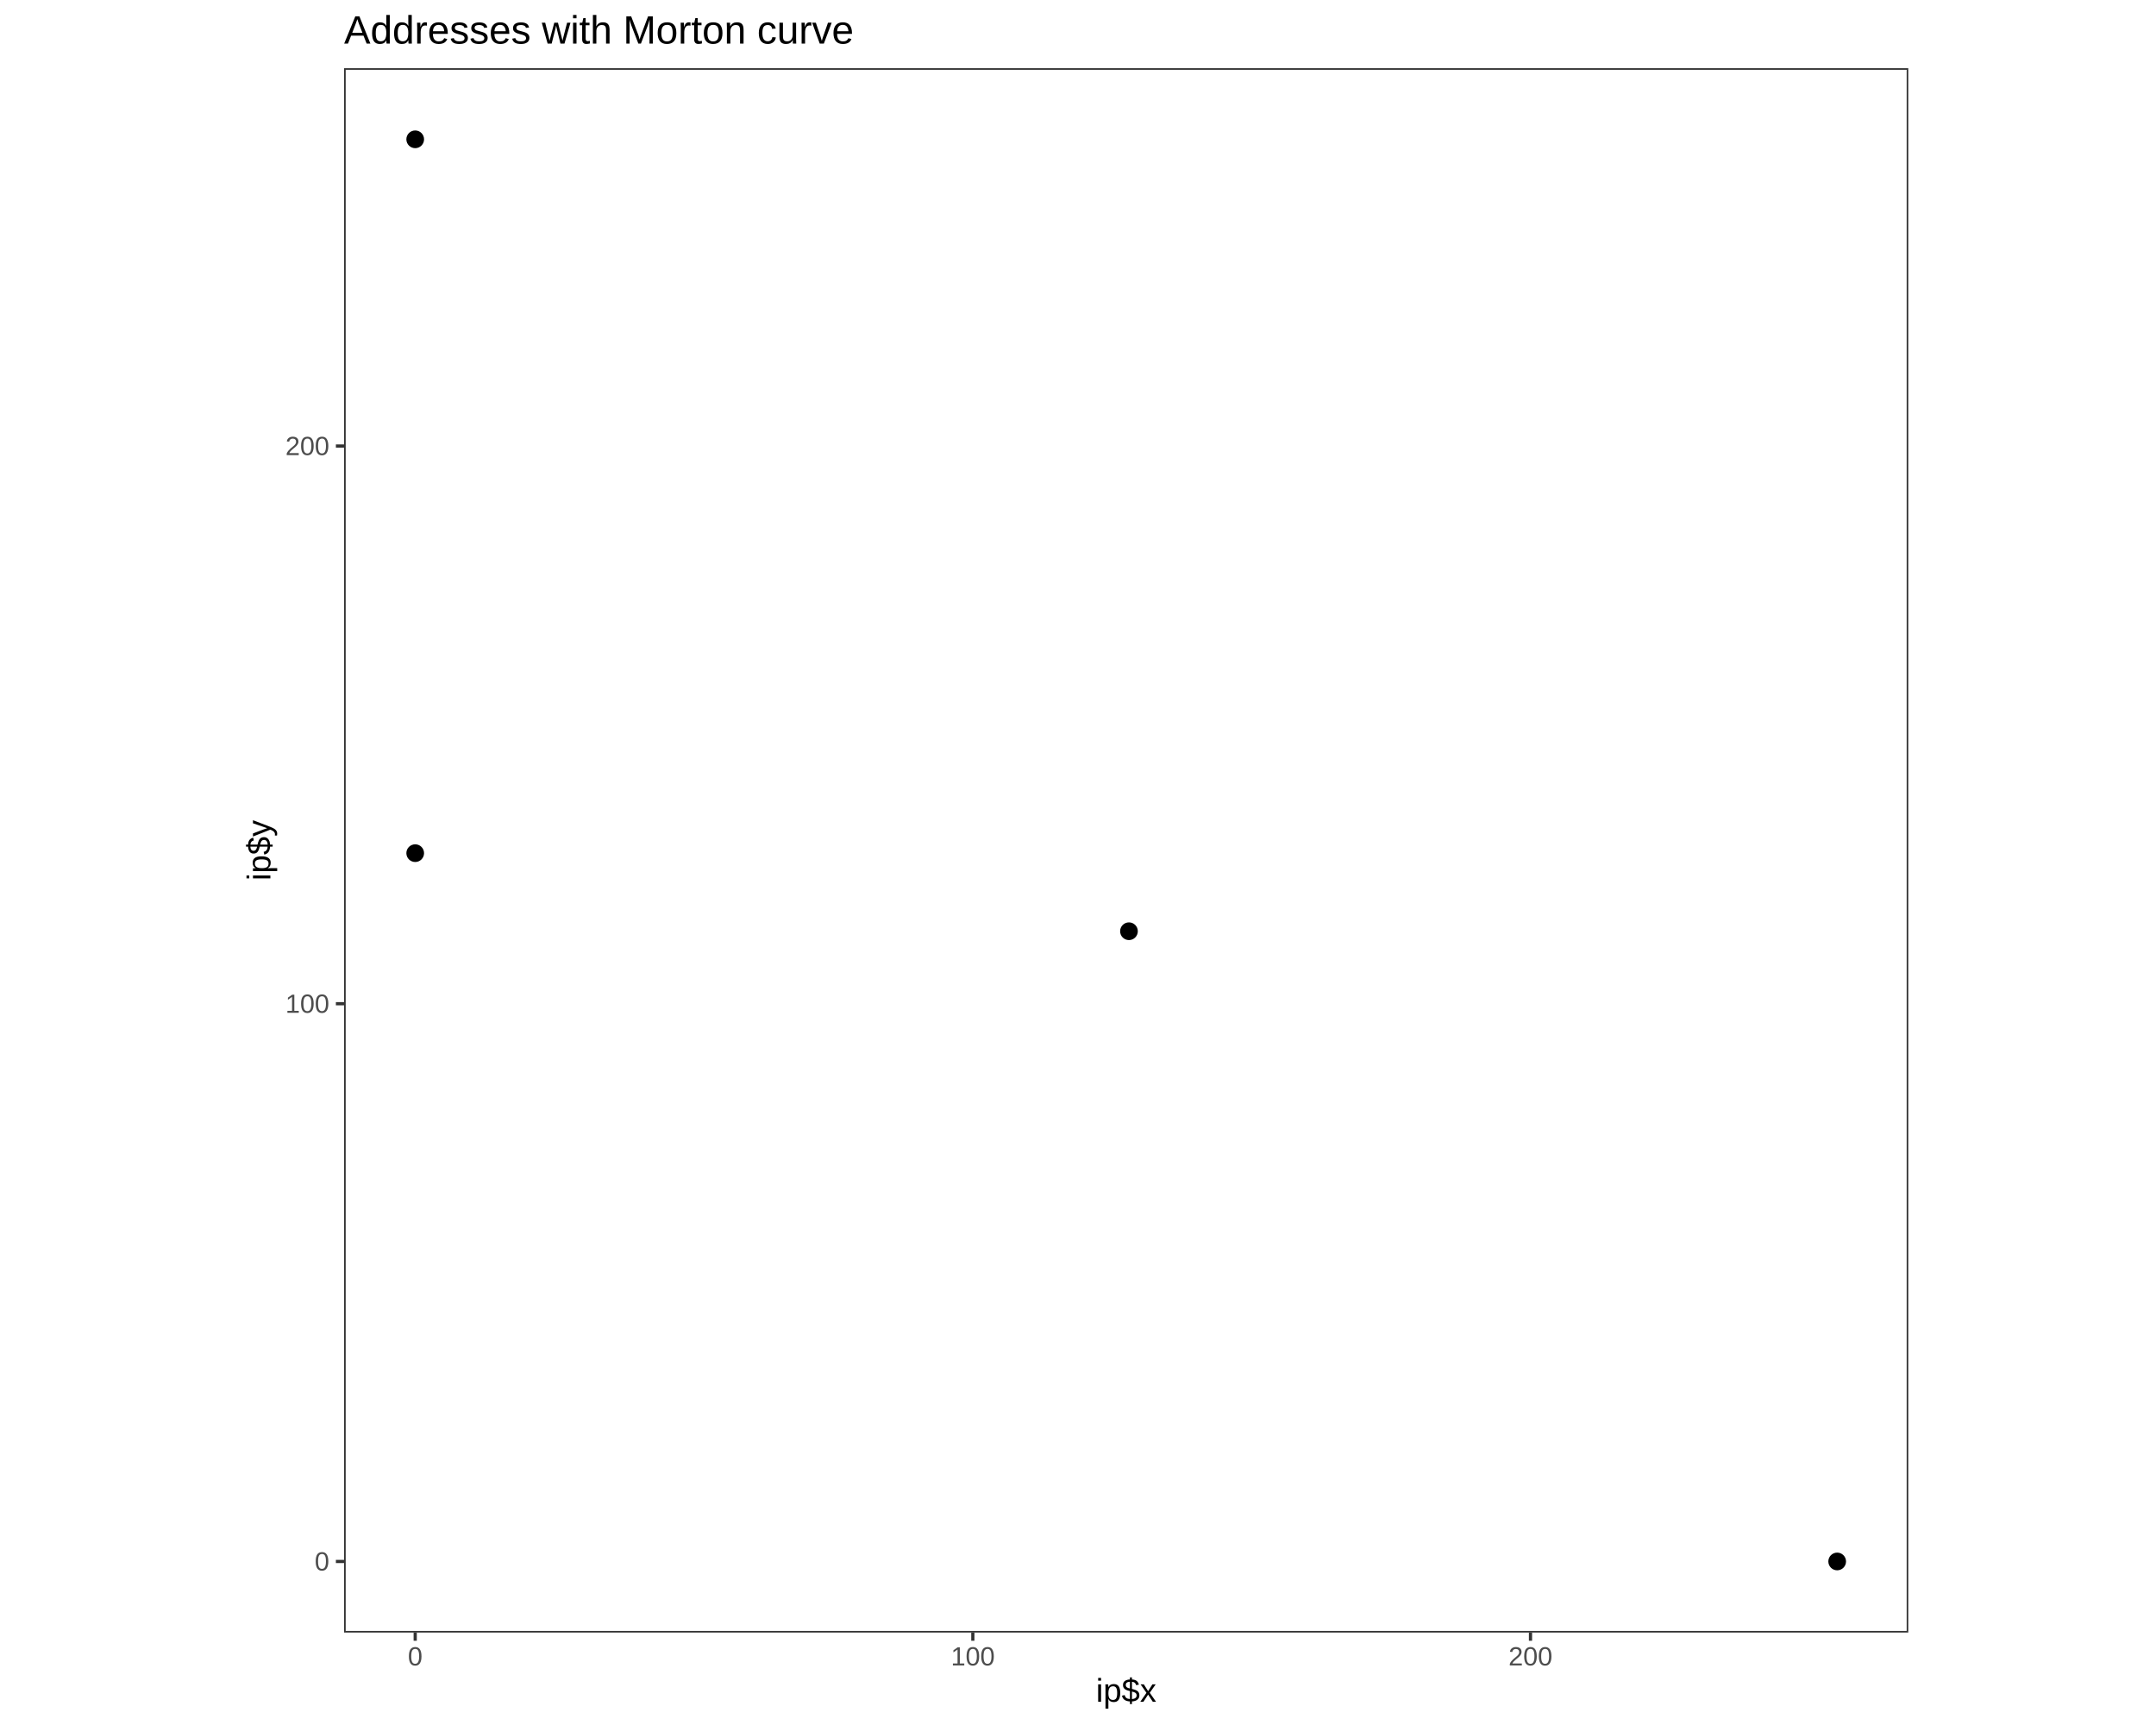
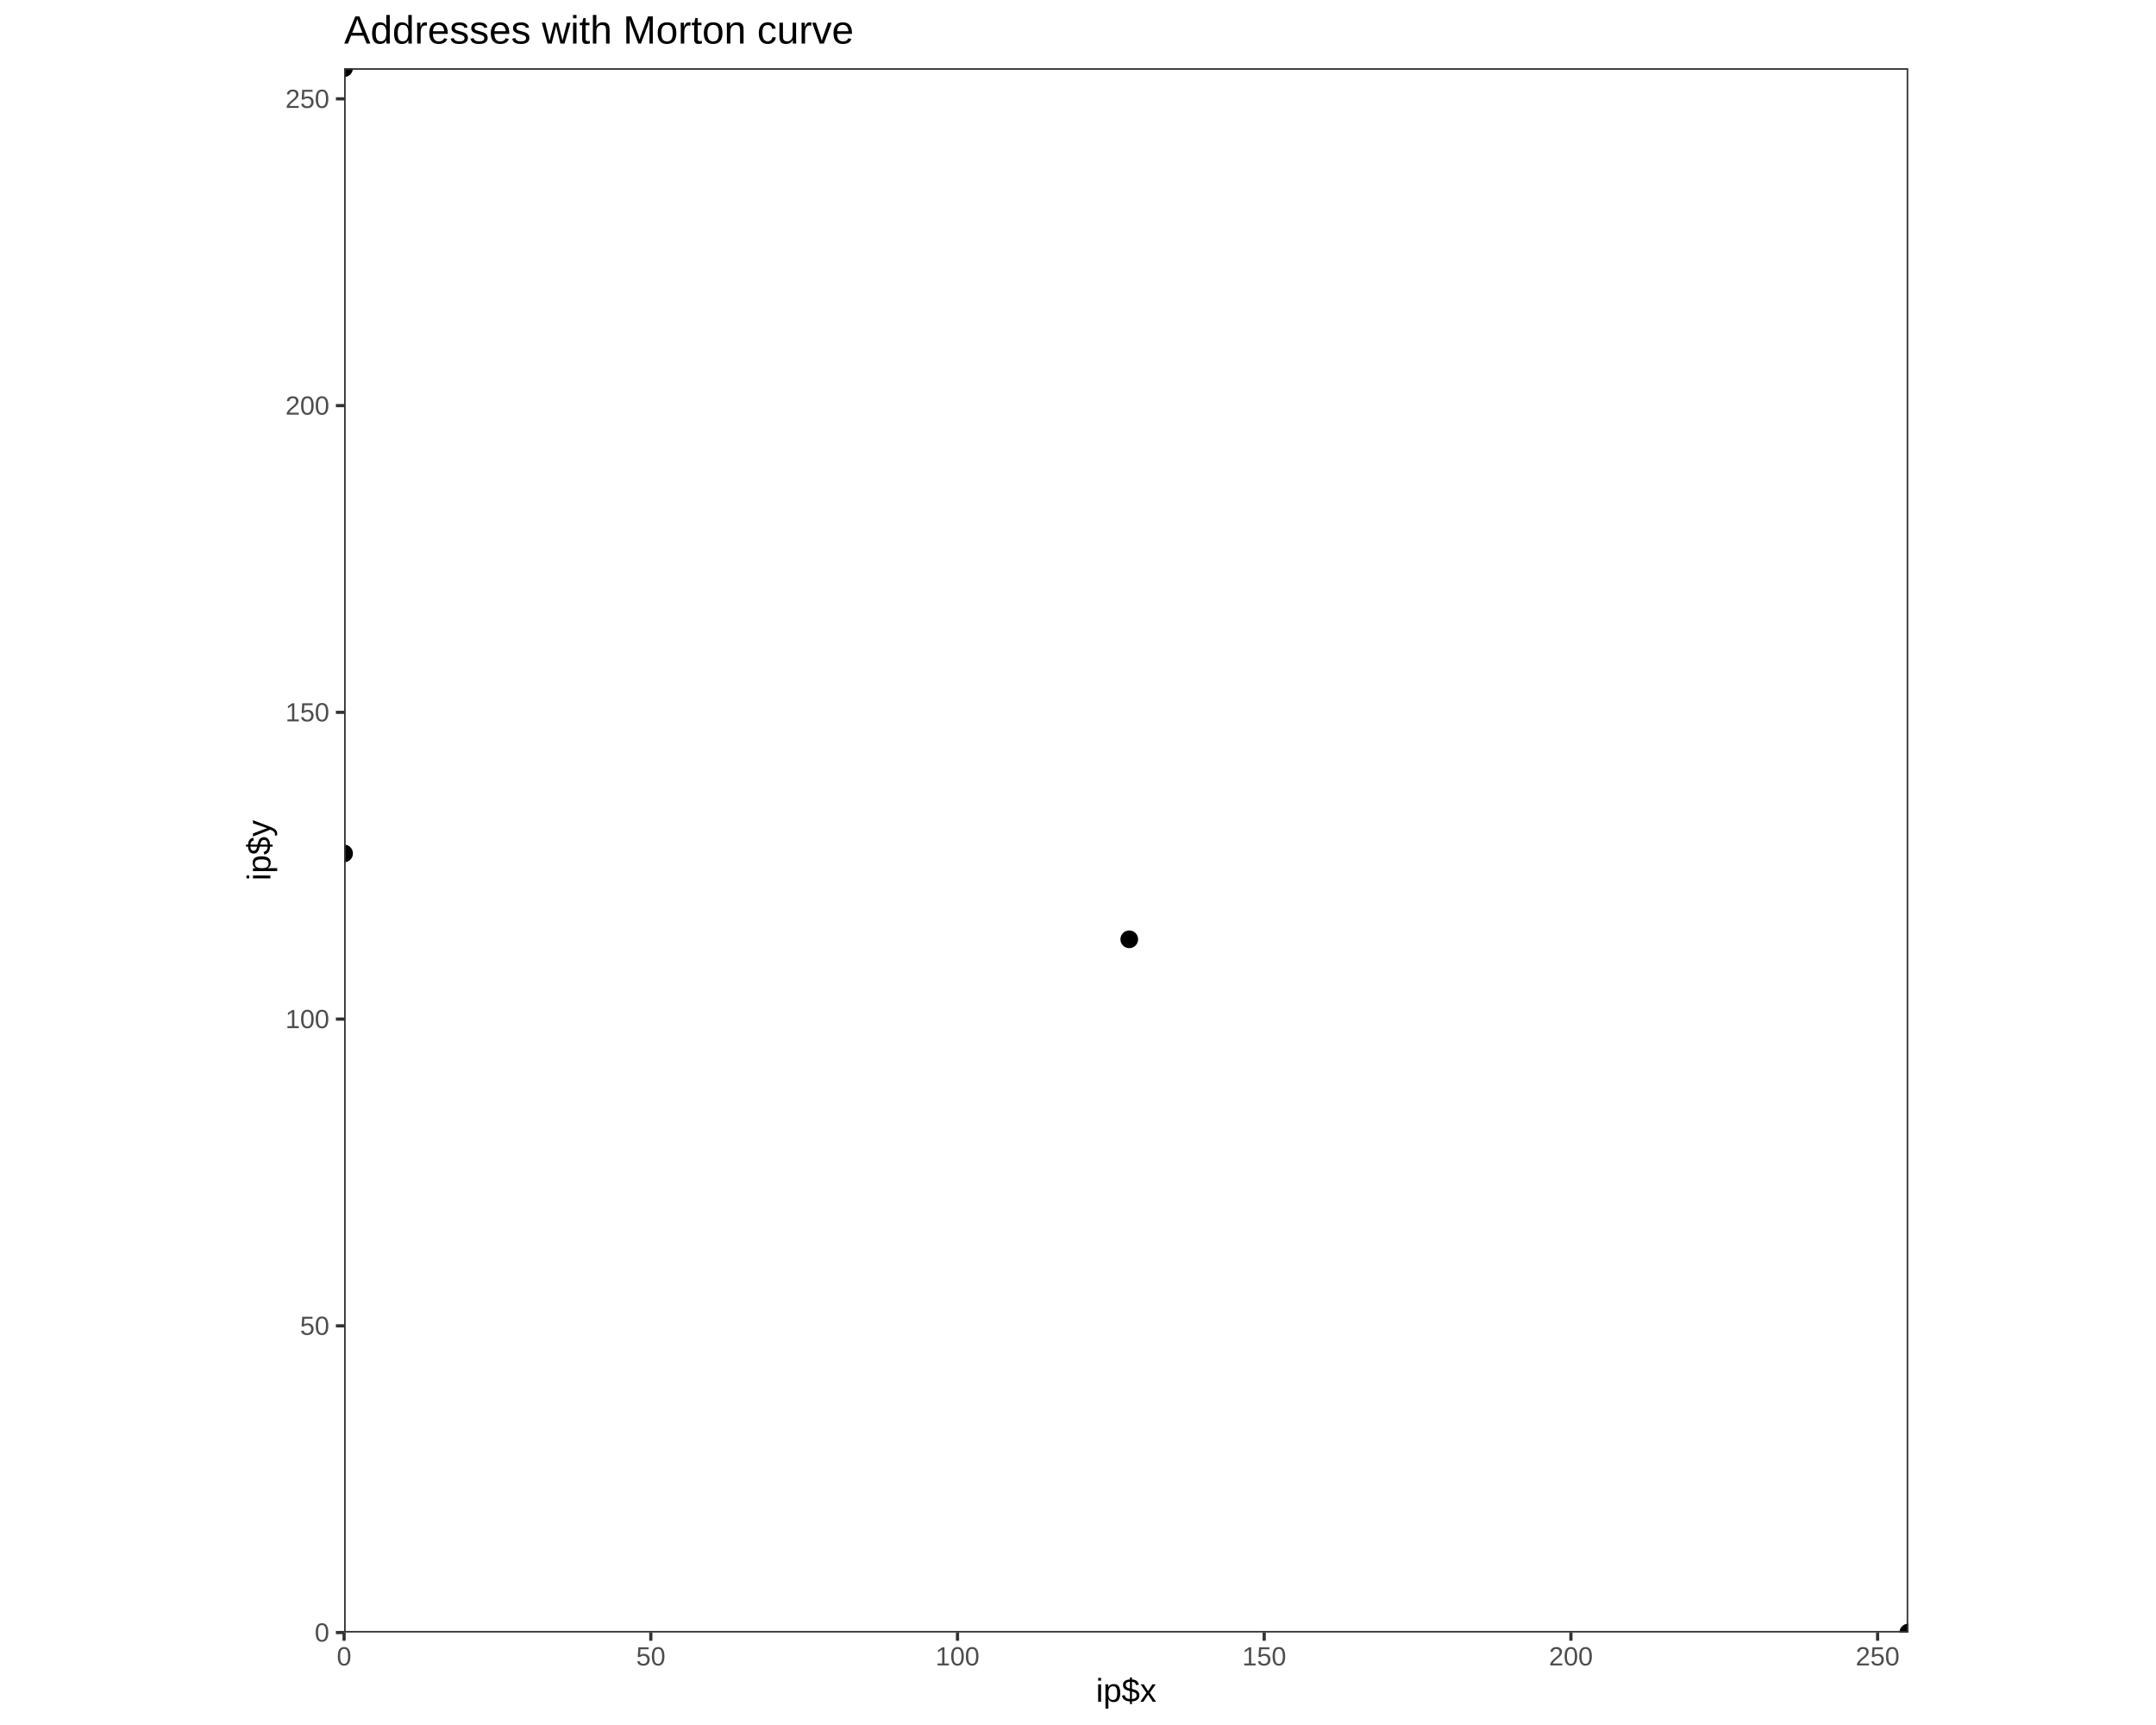
<svg xmlns="http://www.w3.org/2000/svg" viewBox="0 0 720.00 576.00">
  <defs>
    <style type="text/css">
    line, polyline, polygon, path, rect, circle {
      fill: none;
      stroke: #000000;
      stroke-linecap: round;
      stroke-linejoin: round;
      stroke-miterlimit: 10.00;
    }
  </style>
  </defs>
  <rect width="100%" height="100%" style="stroke: none; fill: #FFFFFF;" />
  <defs>
    <clipPath id="cpNzcuMjV8NjQyLjc1fDU3Ni4wMHwwLjAw">
      <rect x="77.25" y="0.00" width="565.50" height="576.00" />
    </clipPath>
  </defs>
  <rect x="77.25" y="0.00" width="565.50" height="576.00" style="stroke-width: 1.07; stroke: #FFFFFF; fill: #FFFFFF;" clip-path="url(#cpNzcuMjV8NjQyLjc1fDU3Ni4wMHwwLjAw)" />
  <defs>
    <clipPath id="cpMC4wMHw3MjAuMDB8NTc2LjAwfDAuMDA=">
      <rect x="0.00" y="0.00" width="720.00" height="576.00" />
    </clipPath>
  </defs>
  <defs>
    <clipPath id="cpMTE0LjkxfDYzNy4yN3w1NDUuMTN8MjIuNzc=">
      <rect x="114.91" y="22.77" width="522.36" height="522.36" />
    </clipPath>
  </defs>
  <rect x="114.91" y="22.77" width="522.36" height="522.36" style="stroke-width: 1.07; stroke: none; fill: #FFFFFF;" clip-path="url(#cpMTE0LjkxfDYzNy4yN3w1NDUuMTN8MjIuNzc=)" />
-   <circle cx="138.66" cy="46.52" r="1.95pt" style="stroke-width: 0.71; fill: #000000;" clip-path="url(#cpMTE0LjkxfDYzNy4yN3w1NDUuMTN8MjIuNzc=)" />
-   <circle cx="138.66" cy="284.88" r="1.95pt" style="stroke-width: 0.71; fill: #000000;" clip-path="url(#cpMTE0LjkxfDYzNy4yN3w1NDUuMTN8MjIuNzc=)" />
-   <circle cx="377.02" cy="310.95" r="1.95pt" style="stroke-width: 0.71; fill: #000000;" clip-path="url(#cpMTE0LjkxfDYzNy4yN3w1NDUuMTN8MjIuNzc=)" />
-   <circle cx="613.53" cy="521.39" r="1.95pt" style="stroke-width: 0.71; fill: #000000;" clip-path="url(#cpMTE0LjkxfDYzNy4yN3w1NDUuMTN8MjIuNzc=)" />
+   <circle cx="114.91" cy="22.77" r="1.95pt" style="stroke-width: 0.71; fill: #000000;" clip-path="url(#cpMTE0LjkxfDYzNy4yN3w1NDUuMTN8MjIuNzc=)" />
+   <circle cx="114.91" cy="284.98" r="1.95pt" style="stroke-width: 0.71; fill: #000000;" clip-path="url(#cpMTE0LjkxfDYzNy4yN3w1NDUuMTN8MjIuNzc=)" />
+   <circle cx="377.12" cy="313.65" r="1.95pt" style="stroke-width: 0.71; fill: #000000;" clip-path="url(#cpMTE0LjkxfDYzNy4yN3w1NDUuMTN8MjIuNzc=)" />
+   <circle cx="637.27" cy="545.13" r="1.95pt" style="stroke-width: 0.71; fill: #000000;" clip-path="url(#cpMTE0LjkxfDYzNy4yN3w1NDUuMTN8MjIuNzc=)" />
  <rect x="114.91" y="22.77" width="522.36" height="522.36" style="stroke-width: 1.07; stroke: #333333;" clip-path="url(#cpMTE0LjkxfDYzNy4yN3w1NDUuMTN8MjIuNzc=)" />
  <defs>
    <clipPath id="cpMC4wMHw3MjAuMDB8NTc2LjAwfDAuMDA=">
      <rect x="0.00" y="0.00" width="720.00" height="576.00" />
    </clipPath>
  </defs>
  <g clip-path="url(#cpMC4wMHw3MjAuMDB8NTc2LjAwfDAuMDA=)">
-     <text x="105.09" y="524.41" style="font-size: 8.80px; fill: #4D4D4D; font-family: Liberation Sans;" textLength="4.89px" lengthAdjust="spacingAndGlyphs">0</text>
+     <text x="105.09" y="548.15" style="font-size: 8.80px; fill: #4D4D4D; font-family: Liberation Sans;" textLength="4.89px" lengthAdjust="spacingAndGlyphs">0</text>
  </g>
  <g clip-path="url(#cpMC4wMHw3MjAuMDB8NTc2LjAwfDAuMDA=)">
-     <text x="95.31" y="338.19" style="font-size: 8.80px; fill: #4D4D4D; font-family: Liberation Sans;" textLength="14.67px" lengthAdjust="spacingAndGlyphs">100</text>
+     <text x="100.20" y="445.73" style="font-size: 8.80px; fill: #4D4D4D; font-family: Liberation Sans;" textLength="9.78px" lengthAdjust="spacingAndGlyphs">50</text>
  </g>
  <g clip-path="url(#cpMC4wMHw3MjAuMDB8NTc2LjAwfDAuMDA=)">
-     <text x="95.31" y="151.96" style="font-size: 8.80px; fill: #4D4D4D; font-family: Liberation Sans;" textLength="14.67px" lengthAdjust="spacingAndGlyphs">200</text>
-   </g>
-   <polyline points="112.17,521.39 114.91,521.39 " style="stroke-width: 1.07; stroke: #333333; stroke-linecap: butt;" clip-path="url(#cpMC4wMHw3MjAuMDB8NTc2LjAwfDAuMDA=)" />
-   <polyline points="112.17,335.16 114.91,335.16 " style="stroke-width: 1.07; stroke: #333333; stroke-linecap: butt;" clip-path="url(#cpMC4wMHw3MjAuMDB8NTc2LjAwfDAuMDA=)" />
-   <polyline points="112.17,148.94 114.91,148.94 " style="stroke-width: 1.07; stroke: #333333; stroke-linecap: butt;" clip-path="url(#cpMC4wMHw3MjAuMDB8NTc2LjAwfDAuMDA=)" />
-   <polyline points="138.66,547.87 138.66,545.13 " style="stroke-width: 1.07; stroke: #333333; stroke-linecap: butt;" clip-path="url(#cpMC4wMHw3MjAuMDB8NTc2LjAwfDAuMDA=)" />
-   <polyline points="324.88,547.87 324.88,545.13 " style="stroke-width: 1.07; stroke: #333333; stroke-linecap: butt;" clip-path="url(#cpMC4wMHw3MjAuMDB8NTc2LjAwfDAuMDA=)" />
-   <polyline points="511.11,547.87 511.11,545.13 " style="stroke-width: 1.07; stroke: #333333; stroke-linecap: butt;" clip-path="url(#cpMC4wMHw3MjAuMDB8NTc2LjAwfDAuMDA=)" />
-   <g clip-path="url(#cpMC4wMHw3MjAuMDB8NTc2LjAwfDAuMDA=)">
-     <text x="136.21" y="556.11" style="font-size: 8.80px; fill: #4D4D4D; font-family: Liberation Sans;" textLength="4.89px" lengthAdjust="spacingAndGlyphs">0</text>
+     <text x="95.31" y="343.31" style="font-size: 8.80px; fill: #4D4D4D; font-family: Liberation Sans;" textLength="14.67px" lengthAdjust="spacingAndGlyphs">100</text>
  </g>
  <g clip-path="url(#cpMC4wMHw3MjAuMDB8NTc2LjAwfDAuMDA=)">
-     <text x="317.55" y="556.11" style="font-size: 8.80px; fill: #4D4D4D; font-family: Liberation Sans;" textLength="14.67px" lengthAdjust="spacingAndGlyphs">100</text>
+     <text x="95.31" y="240.88" style="font-size: 8.80px; fill: #4D4D4D; font-family: Liberation Sans;" textLength="14.67px" lengthAdjust="spacingAndGlyphs">150</text>
  </g>
  <g clip-path="url(#cpMC4wMHw3MjAuMDB8NTc2LjAwfDAuMDA=)">
-     <text x="503.77" y="556.11" style="font-size: 8.80px; fill: #4D4D4D; font-family: Liberation Sans;" textLength="14.67px" lengthAdjust="spacingAndGlyphs">200</text>
+     <text x="95.31" y="138.46" style="font-size: 8.80px; fill: #4D4D4D; font-family: Liberation Sans;" textLength="14.67px" lengthAdjust="spacingAndGlyphs">200</text>
+   </g>
+   <g clip-path="url(#cpMC4wMHw3MjAuMDB8NTc2LjAwfDAuMDA=)">
+     <text x="95.31" y="36.04" style="font-size: 8.80px; fill: #4D4D4D; font-family: Liberation Sans;" textLength="14.67px" lengthAdjust="spacingAndGlyphs">250</text>
+   </g>
+   <polyline points="112.17,545.13 114.91,545.13 " style="stroke-width: 1.07; stroke: #333333; stroke-linecap: butt;" clip-path="url(#cpMC4wMHw3MjAuMDB8NTc2LjAwfDAuMDA=)" />
+   <polyline points="112.17,442.71 114.91,442.71 " style="stroke-width: 1.07; stroke: #333333; stroke-linecap: butt;" clip-path="url(#cpMC4wMHw3MjAuMDB8NTc2LjAwfDAuMDA=)" />
+   <polyline points="112.17,340.28 114.91,340.28 " style="stroke-width: 1.07; stroke: #333333; stroke-linecap: butt;" clip-path="url(#cpMC4wMHw3MjAuMDB8NTc2LjAwfDAuMDA=)" />
+   <polyline points="112.17,237.86 114.91,237.86 " style="stroke-width: 1.07; stroke: #333333; stroke-linecap: butt;" clip-path="url(#cpMC4wMHw3MjAuMDB8NTc2LjAwfDAuMDA=)" />
+   <polyline points="112.17,135.44 114.91,135.44 " style="stroke-width: 1.07; stroke: #333333; stroke-linecap: butt;" clip-path="url(#cpMC4wMHw3MjAuMDB8NTc2LjAwfDAuMDA=)" />
+   <polyline points="112.17,33.01 114.91,33.01 " style="stroke-width: 1.07; stroke: #333333; stroke-linecap: butt;" clip-path="url(#cpMC4wMHw3MjAuMDB8NTc2LjAwfDAuMDA=)" />
+   <polyline points="114.91,547.87 114.91,545.13 " style="stroke-width: 1.07; stroke: #333333; stroke-linecap: butt;" clip-path="url(#cpMC4wMHw3MjAuMDB8NTc2LjAwfDAuMDA=)" />
+   <polyline points="217.34,547.87 217.34,545.13 " style="stroke-width: 1.07; stroke: #333333; stroke-linecap: butt;" clip-path="url(#cpMC4wMHw3MjAuMDB8NTc2LjAwfDAuMDA=)" />
+   <polyline points="319.76,547.87 319.76,545.13 " style="stroke-width: 1.07; stroke: #333333; stroke-linecap: butt;" clip-path="url(#cpMC4wMHw3MjAuMDB8NTc2LjAwfDAuMDA=)" />
+   <polyline points="422.18,547.87 422.18,545.13 " style="stroke-width: 1.07; stroke: #333333; stroke-linecap: butt;" clip-path="url(#cpMC4wMHw3MjAuMDB8NTc2LjAwfDAuMDA=)" />
+   <polyline points="524.61,547.87 524.61,545.13 " style="stroke-width: 1.07; stroke: #333333; stroke-linecap: butt;" clip-path="url(#cpMC4wMHw3MjAuMDB8NTc2LjAwfDAuMDA=)" />
+   <polyline points="627.03,547.87 627.03,545.13 " style="stroke-width: 1.07; stroke: #333333; stroke-linecap: butt;" clip-path="url(#cpMC4wMHw3MjAuMDB8NTc2LjAwfDAuMDA=)" />
+   <g clip-path="url(#cpMC4wMHw3MjAuMDB8NTc2LjAwfDAuMDA=)">
+     <text x="112.47" y="556.11" style="font-size: 8.80px; fill: #4D4D4D; font-family: Liberation Sans;" textLength="4.89px" lengthAdjust="spacingAndGlyphs">0</text>
+   </g>
+   <g clip-path="url(#cpMC4wMHw3MjAuMDB8NTc2LjAwfDAuMDA=)">
+     <text x="212.45" y="556.11" style="font-size: 8.80px; fill: #4D4D4D; font-family: Liberation Sans;" textLength="9.78px" lengthAdjust="spacingAndGlyphs">50</text>
+   </g>
+   <g clip-path="url(#cpMC4wMHw3MjAuMDB8NTc2LjAwfDAuMDA=)">
+     <text x="312.42" y="556.11" style="font-size: 8.80px; fill: #4D4D4D; font-family: Liberation Sans;" textLength="14.67px" lengthAdjust="spacingAndGlyphs">100</text>
+   </g>
+   <g clip-path="url(#cpMC4wMHw3MjAuMDB8NTc2LjAwfDAuMDA=)">
+     <text x="414.85" y="556.11" style="font-size: 8.80px; fill: #4D4D4D; font-family: Liberation Sans;" textLength="14.67px" lengthAdjust="spacingAndGlyphs">150</text>
+   </g>
+   <g clip-path="url(#cpMC4wMHw3MjAuMDB8NTc2LjAwfDAuMDA=)">
+     <text x="517.27" y="556.11" style="font-size: 8.80px; fill: #4D4D4D; font-family: Liberation Sans;" textLength="14.67px" lengthAdjust="spacingAndGlyphs">200</text>
+   </g>
+   <g clip-path="url(#cpMC4wMHw3MjAuMDB8NTc2LjAwfDAuMDA=)">
+     <text x="619.69" y="556.11" style="font-size: 8.80px; fill: #4D4D4D; font-family: Liberation Sans;" textLength="14.67px" lengthAdjust="spacingAndGlyphs">250</text>
  </g>
  <g clip-path="url(#cpMC4wMHw3MjAuMDB8NTc2LjAwfDAuMDA=)">
    <text x="366.00" y="568.24" style="font-size: 11.00px; font-family: Liberation Sans;" textLength="20.19px" lengthAdjust="spacingAndGlyphs">ip$x</text>
  </g>
  <g clip-path="url(#cpMC4wMHw3MjAuMDB8NTc2LjAwfDAuMDA=)">
    <text transform="translate(90.29,294.04) rotate(-90)" style="font-size: 11.00px; font-family: Liberation Sans;" textLength="20.19px" lengthAdjust="spacingAndGlyphs">ip$y</text>
  </g>
  <g clip-path="url(#cpMC4wMHw3MjAuMDB8NTc2LjAwfDAuMDA=)">
    <text x="114.91" y="14.56" style="font-size: 13.20px; font-family: Liberation Sans;" textLength="169.95px" lengthAdjust="spacingAndGlyphs">Addresses with Morton curve</text>
  </g>
</svg>
